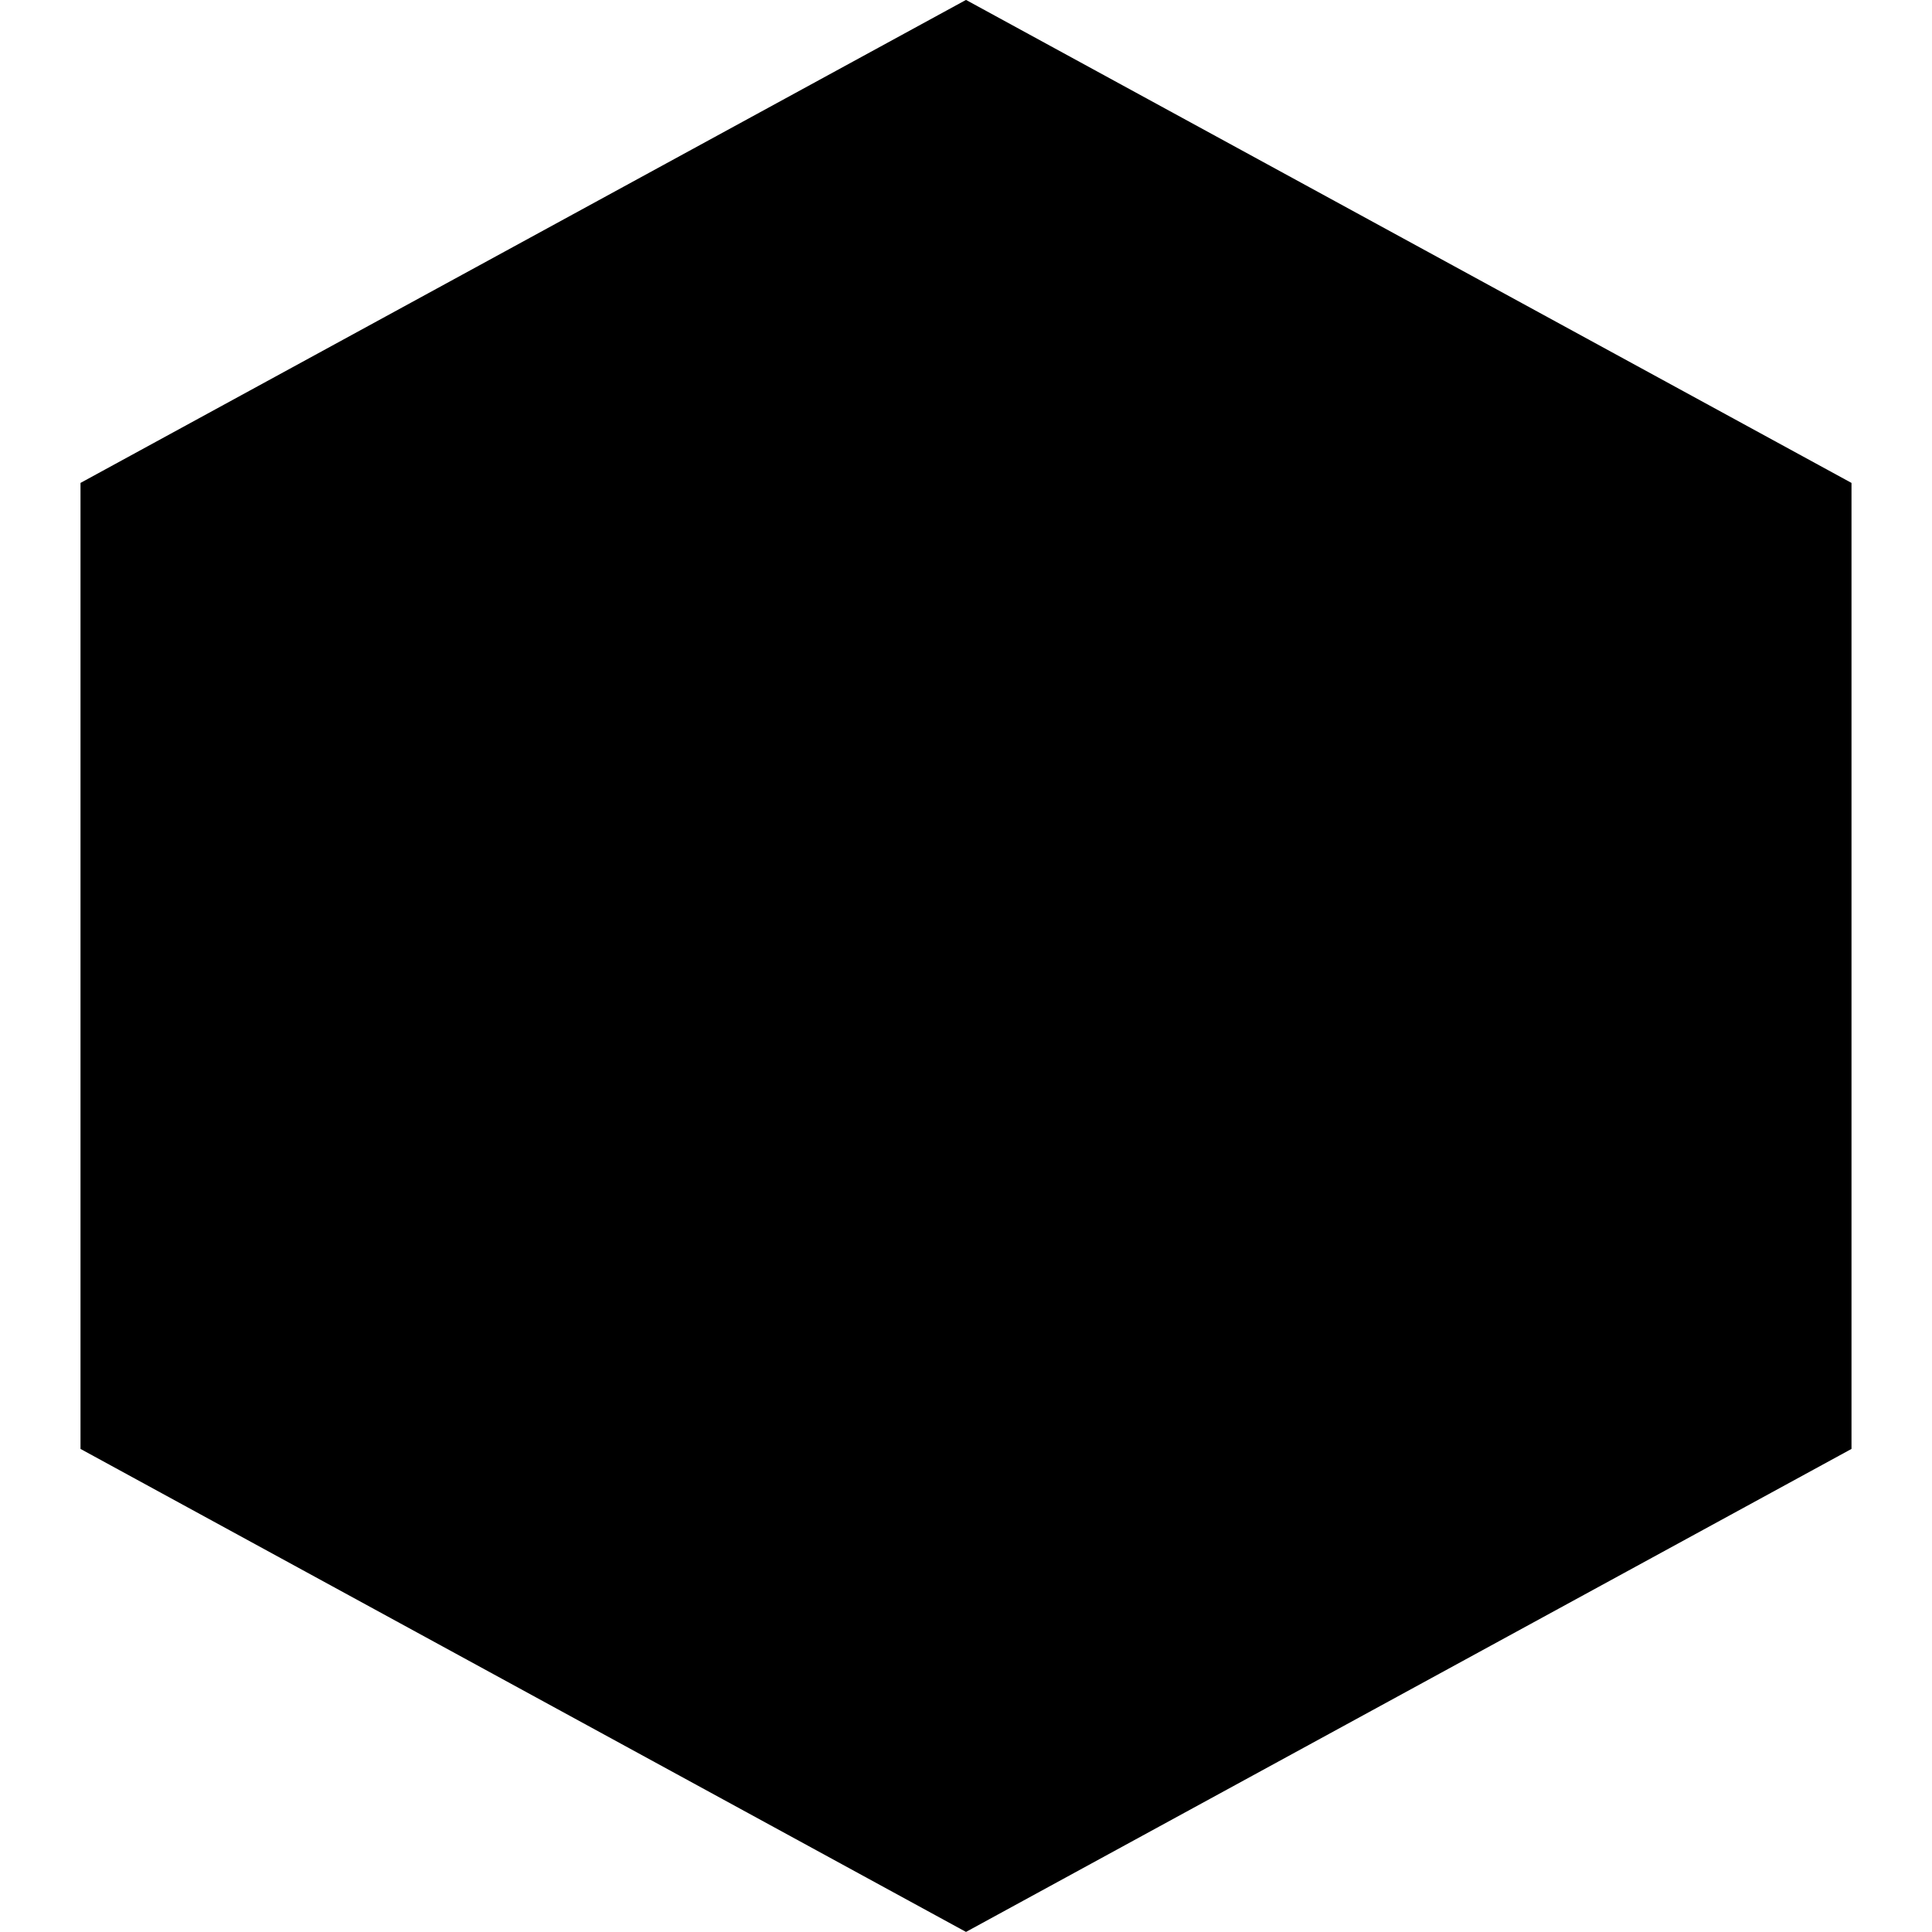
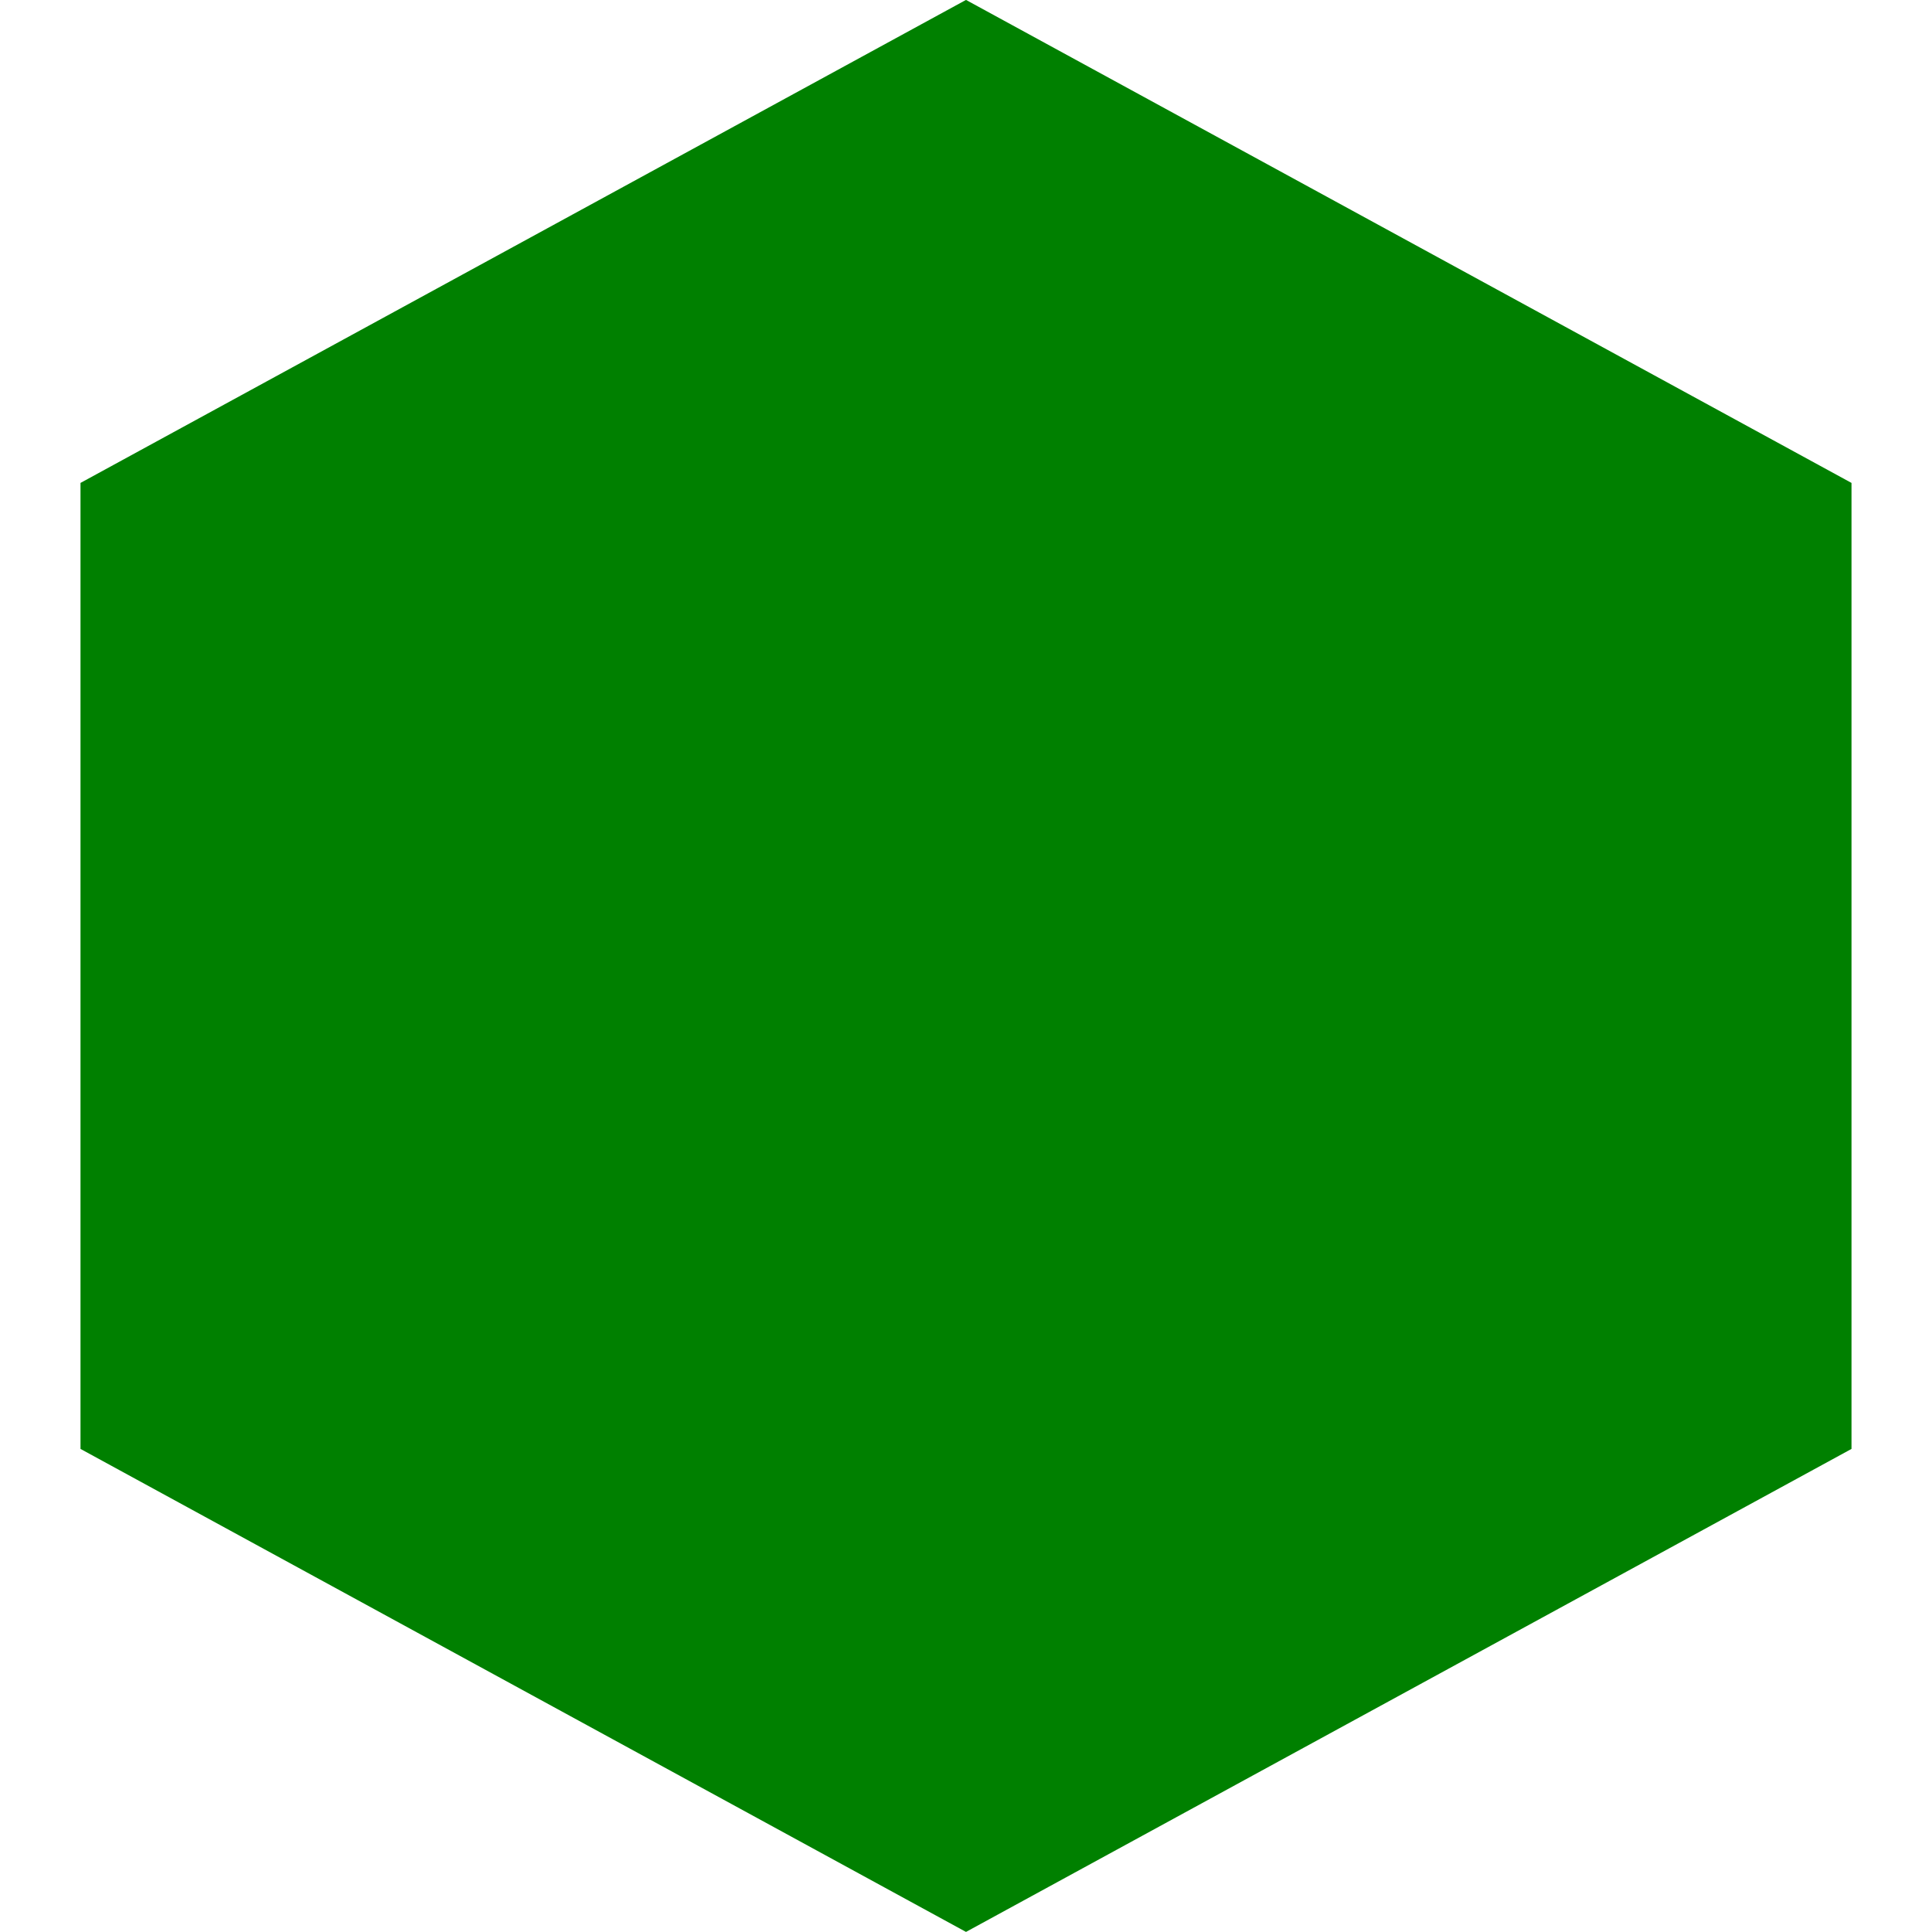
<svg xmlns="http://www.w3.org/2000/svg" width="24" height="24" xmlnsSerif="http://www.serif.com/" fillRule="evenodd" clipRule="evenodd">
-   <path serifId="shape 23" d="M12-.001l11 6v12l-11 6-11-6v-12l11-6z" />
+   <path serifId="shape 23" d="M12-.001l11 6v12l-11 6-11-6v-12l11-6z" fill="green" />
</svg>
